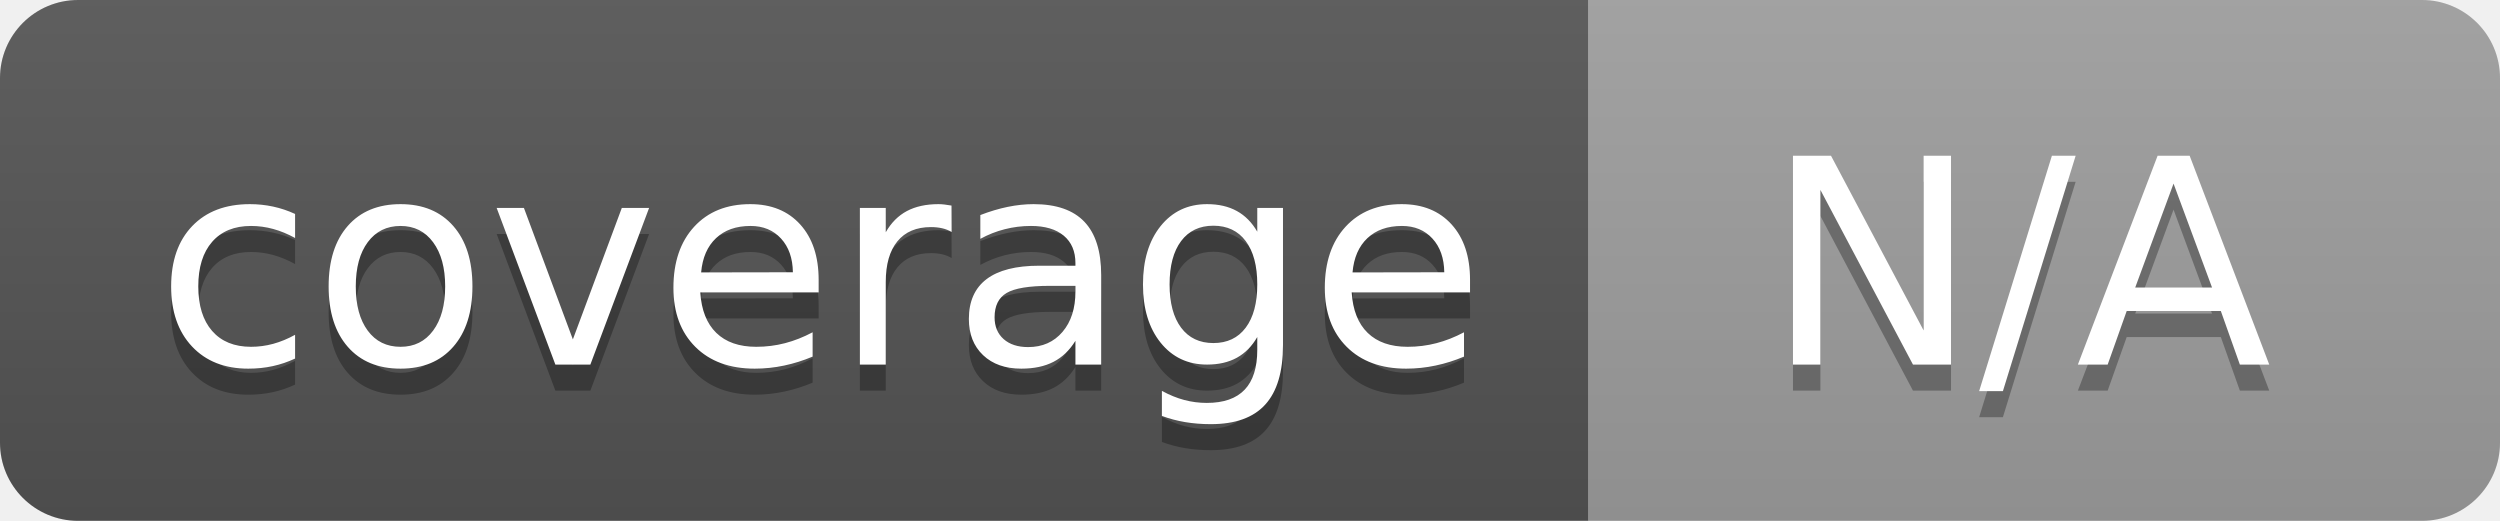
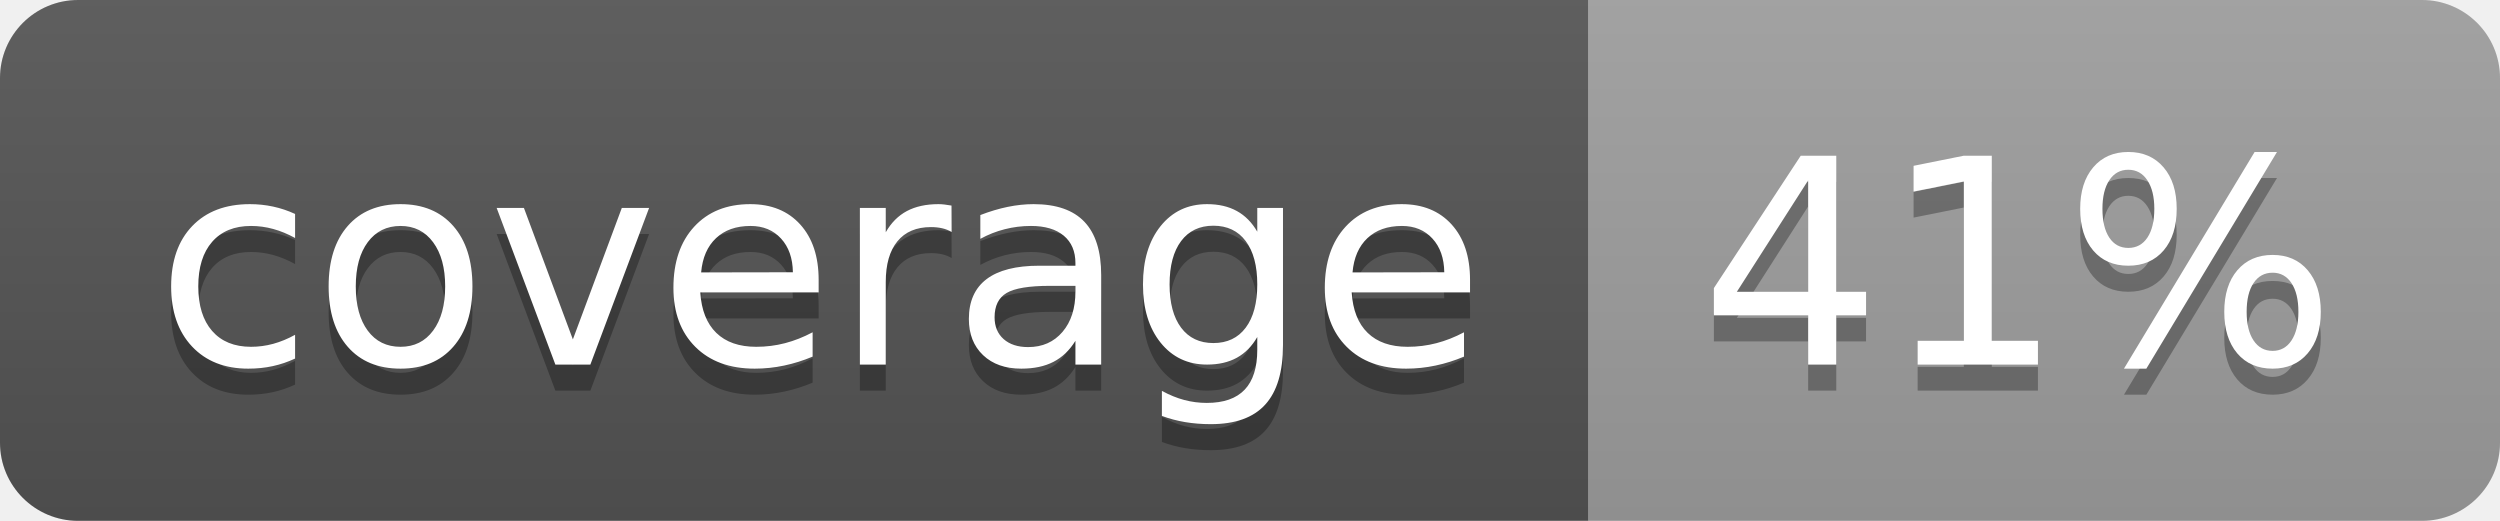
<svg xmlns="http://www.w3.org/2000/svg" width="96" height="20">
  <linearGradient id="b" x2="0" y2="100%">
    <stop offset="0" stop-color="#bbb" stop-opacity=".1" />
    <stop offset="1" stop-opacity=".1" />
  </linearGradient>
  <clipPath id="a">
    <rect width="96" height="20" rx="3" fill="#fff" />
  </clipPath>
  <g clip-path="url(#a)">
    <path fill="#555" d="M0 0h61v20H0z" />
    <path fill="#9F9F9F" d="M61 0h35v20H61z" />
    <path fill="url(#b)" d="M0 0h96v20H0z" />
  </g>
  <g fill="#fff" text-anchor="middle" font-family="DejaVu Sans,Verdana,Geneva,sans-serif" font-size="110">
    <text x="315" y="150" fill="#010101" fill-opacity=".3" transform="scale(.1)" textLength="510">coverage</text>
    <text x="315" y="140" transform="scale(.1)" textLength="510">coverage</text>
-     <text x="775" y="150" fill="#010101" fill-opacity=".3" transform="scale(.1)" textLength="250">N/A</text>
-     <text x="775" y="140" transform="scale(.1)" textLength="250">N/A</text>
+     <text x="775" y="150" fill="#010101" fill-opacity=".3" transform="scale(.1)" textLength="250">41%</text>
+     <text x="775" y="140" transform="scale(.1)" textLength="250">41%</text>
  </g>
</svg>
